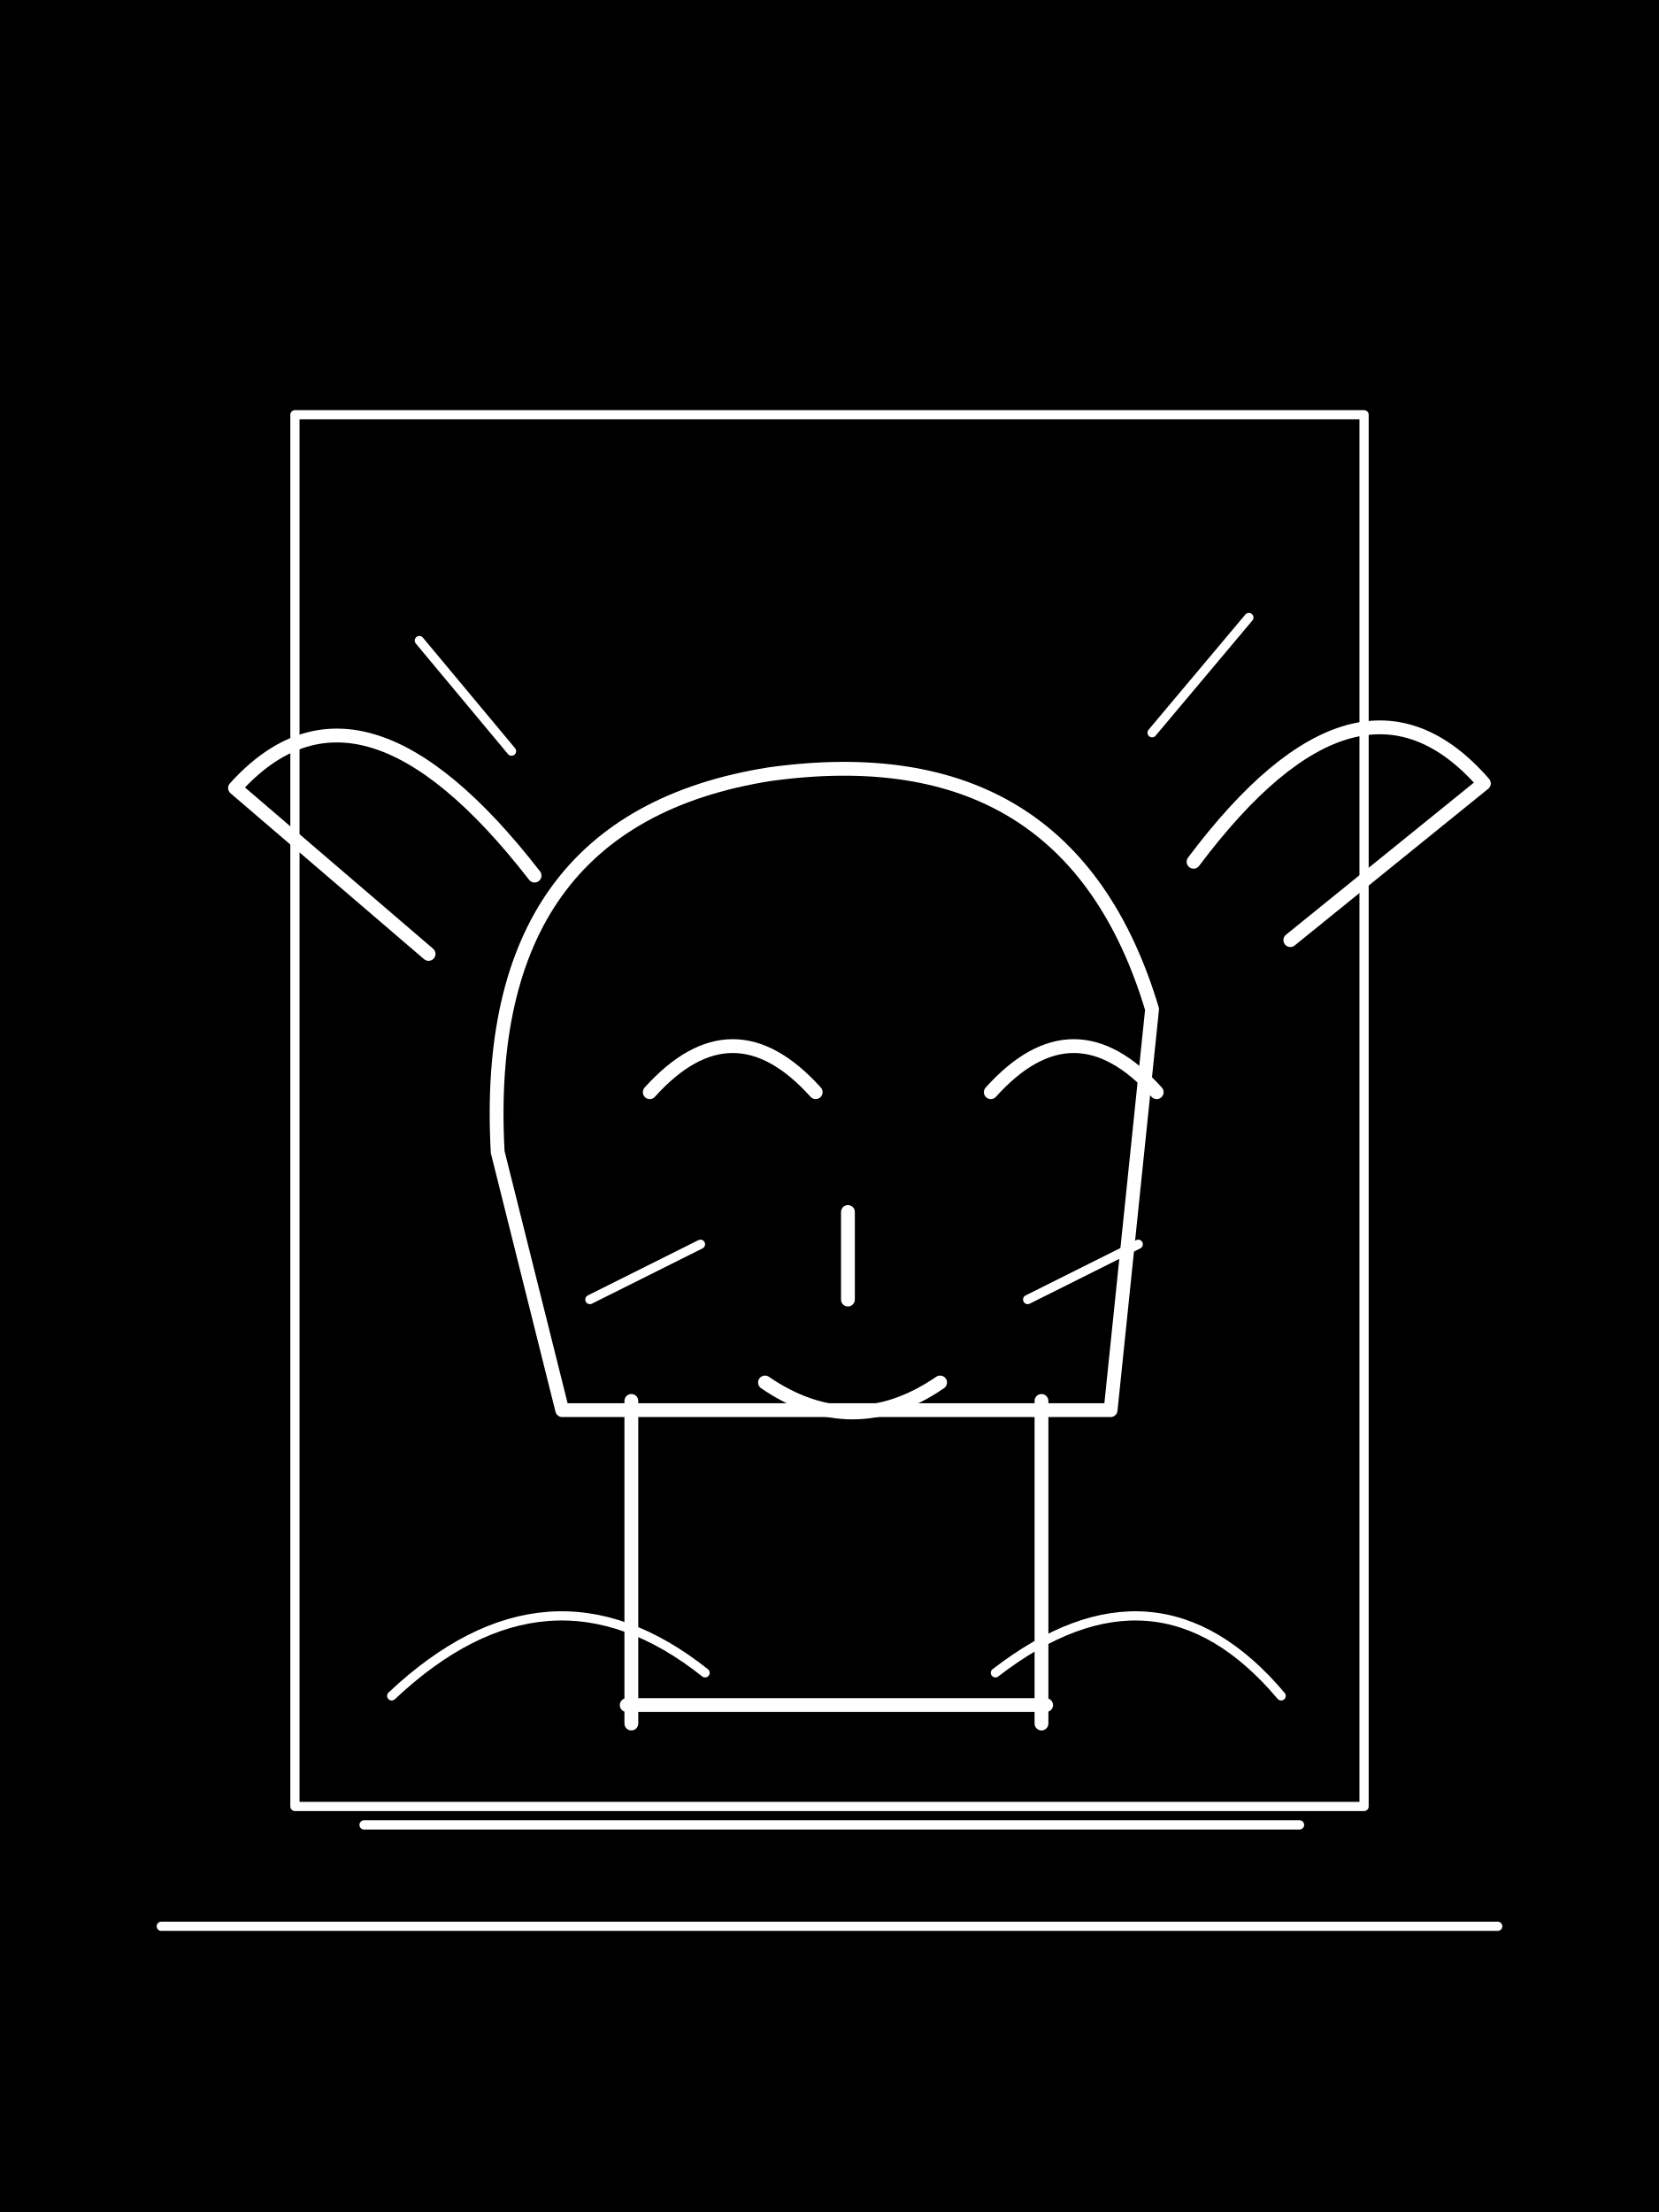
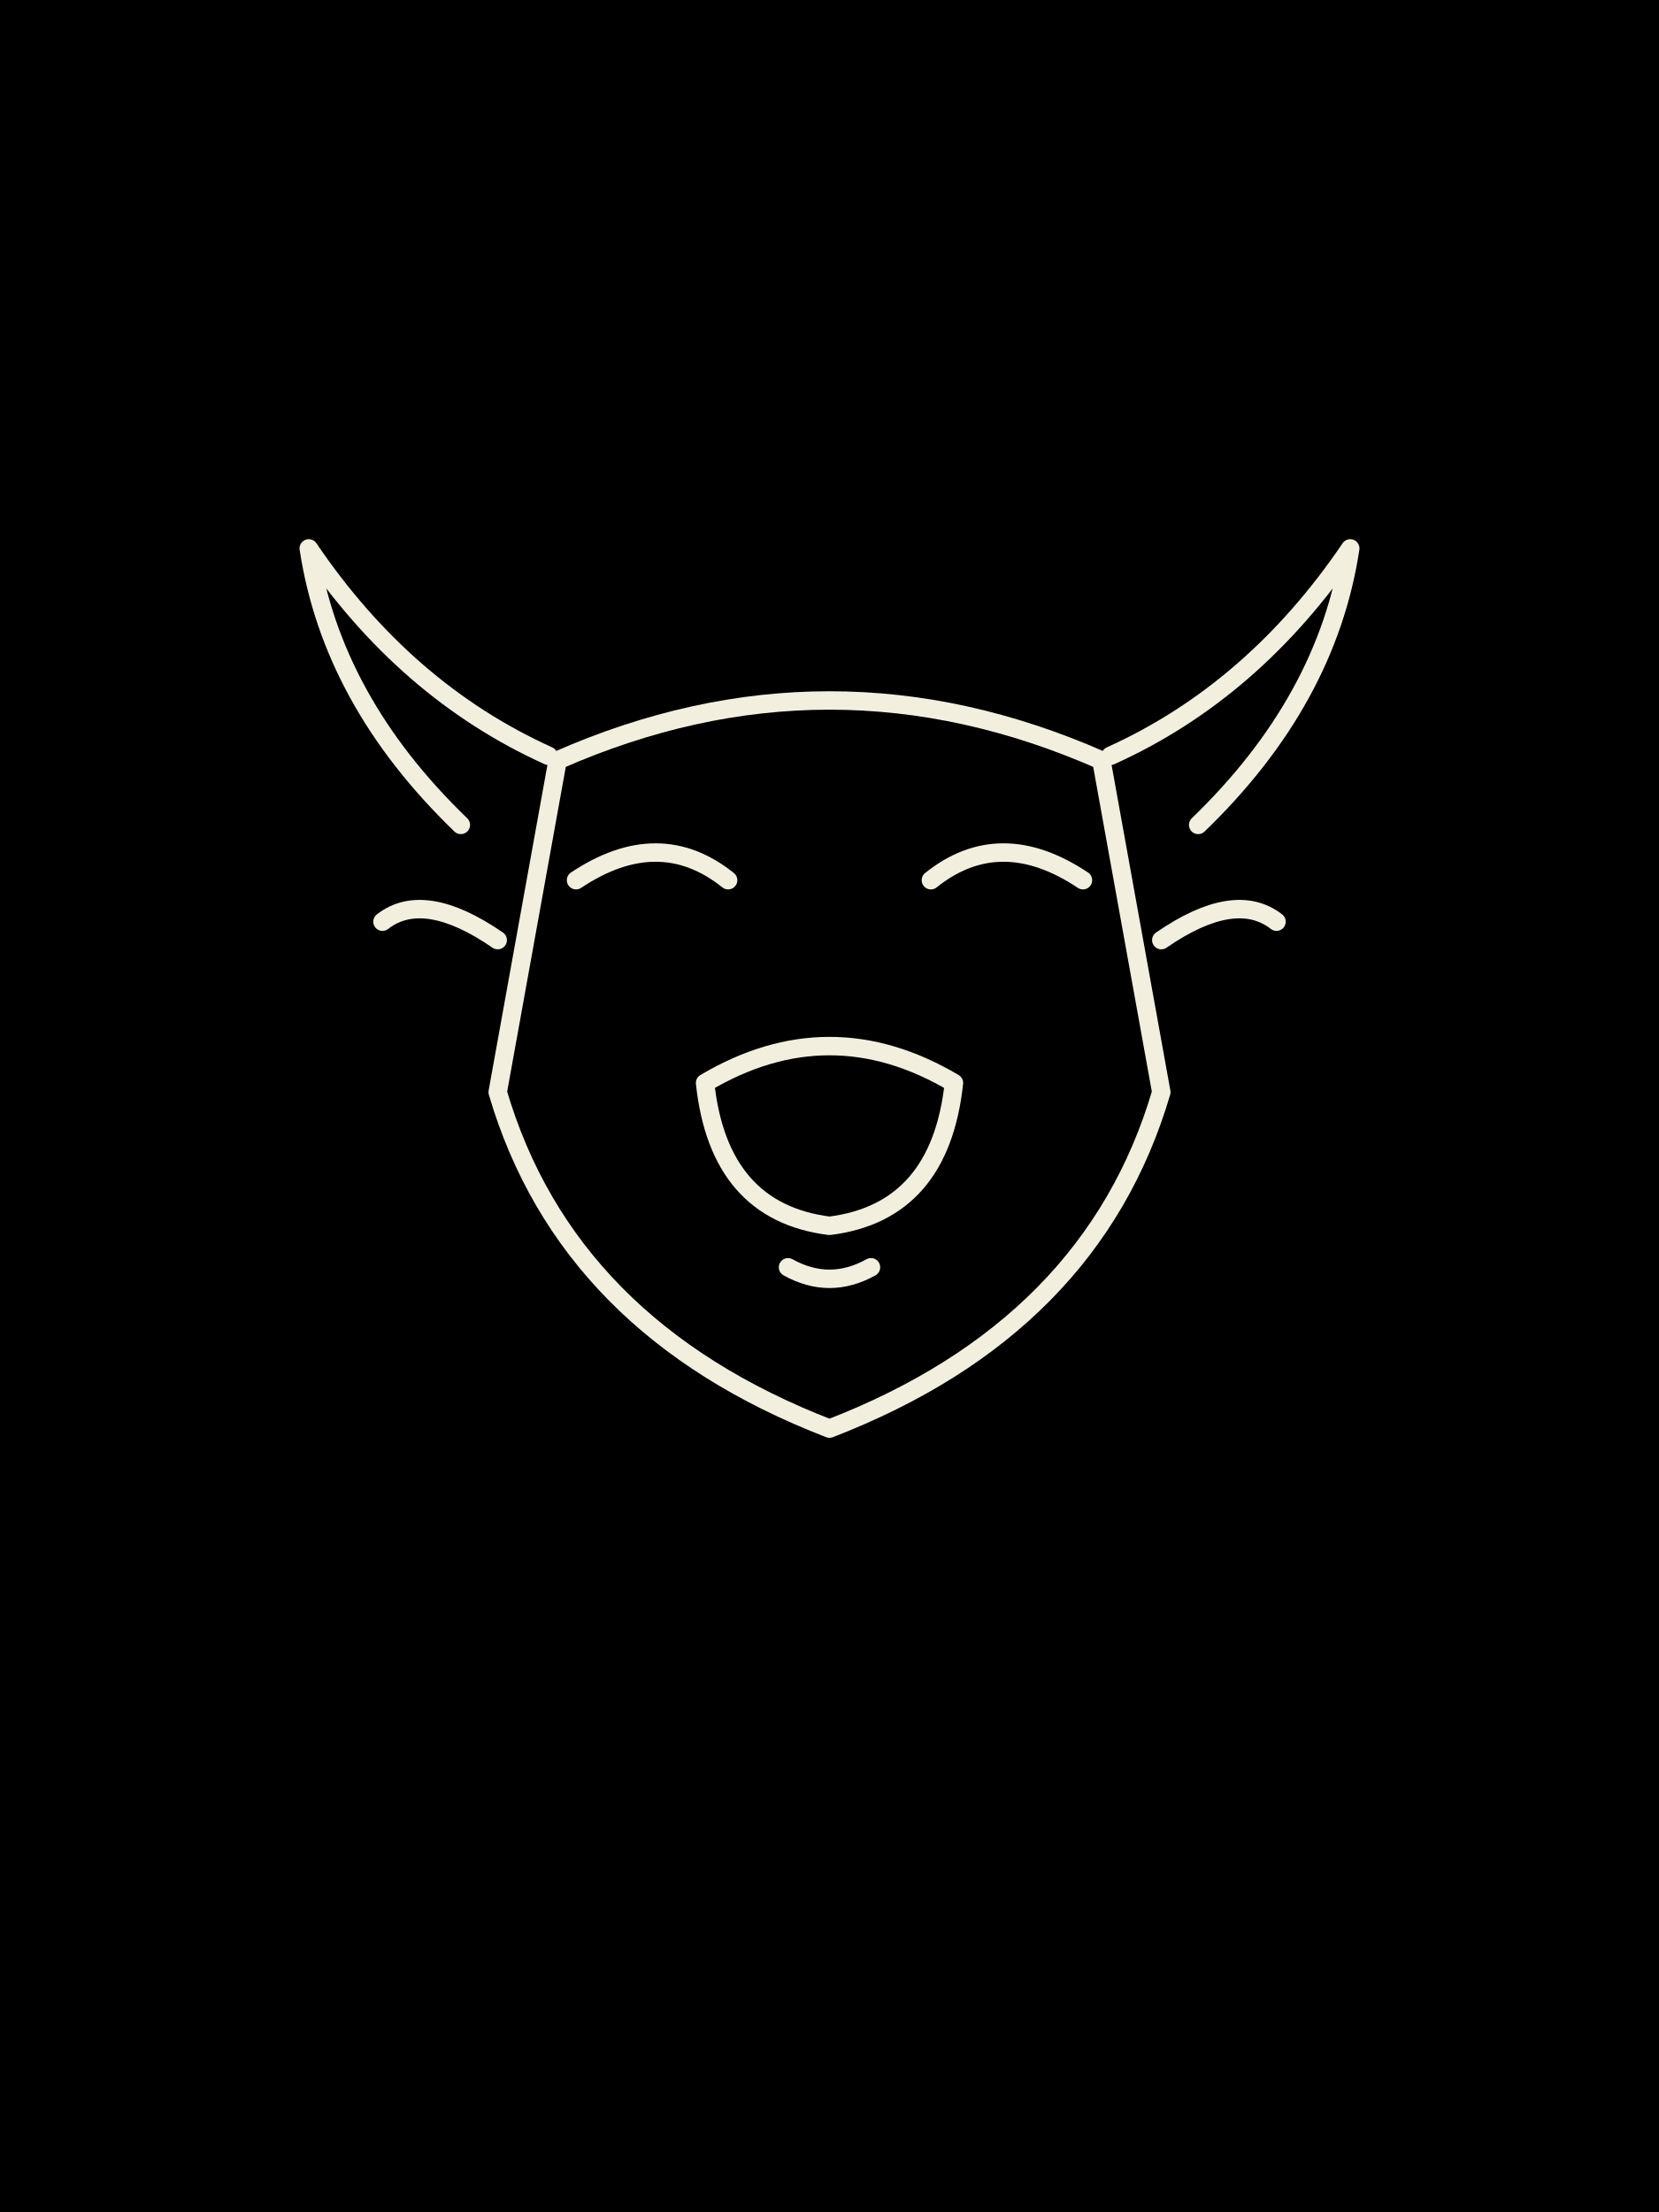
- <svg xmlns="http://www.w3.org/2000/svg" viewBox="0 0 360 480" fill="none" stroke="#fff" stroke-width="3" stroke-linecap="round" stroke-linejoin="round">
-   <path fill="#000" stroke="none" d="M0 0h360v480H0z" />
-   <path d="M35 418h290M64 90h232v302H64z" stroke-width="2" />
-   <path d="M108 250q-4-72 59-82 65-9 83 51l-9 87H122Z" />
-   <path d="M116 190q-38-49-65-19l42 36m166-20q36-48 63-17l-42 34" />
-   <path d="M141 237q18-20 36 0m38 0q18-20 36 0M184 263v19m-18 18q19 13 38 0" />
-   <path d="M137 304v70m89-70v70m-90-4h91" />
-   <path d="M85 368q34-32 68-5m63 0q35-27 62 5M79 396h203" stroke-width="2" />
-   <path d="M111 163l-20-24m159 20 21-25m-143 148 24-12m71 12 24-12" stroke-width="2" />
+ <svg xmlns="http://www.w3.org/2000/svg" viewBox="0 0 360 480" role="img" aria-labelledby="title desc">
+   <rect width="360" height="480" fill="#000" />
+   <g fill="none" stroke="#f3efdf" stroke-width="4" stroke-linecap="round" stroke-linejoin="round">
+     <path d="M119 164 Q88 150 67 119 Q72 152 100 179" />
+     <path d="M241 164 Q272 150 293 119 Q288 152 260 179" />
+     <path d="M121 165 Q180 139 239 165 L252 237 Q237 288 180 310 Q123 288 108 237 Z" />
+     <path d="M125 191 Q143 179 158 191 M202 191 Q217 179 235 191" />
+     <path d="M153 235 Q180 219 207 235 Q204 263 180 266 Q156 263 153 235 Z" />
+     <path d="M171 275 Q180 280 189 275" />
+     <path d="M108 204 Q92 193 83 200 M252 204 Q268 193 277 200" />
+   </g>
</svg>
